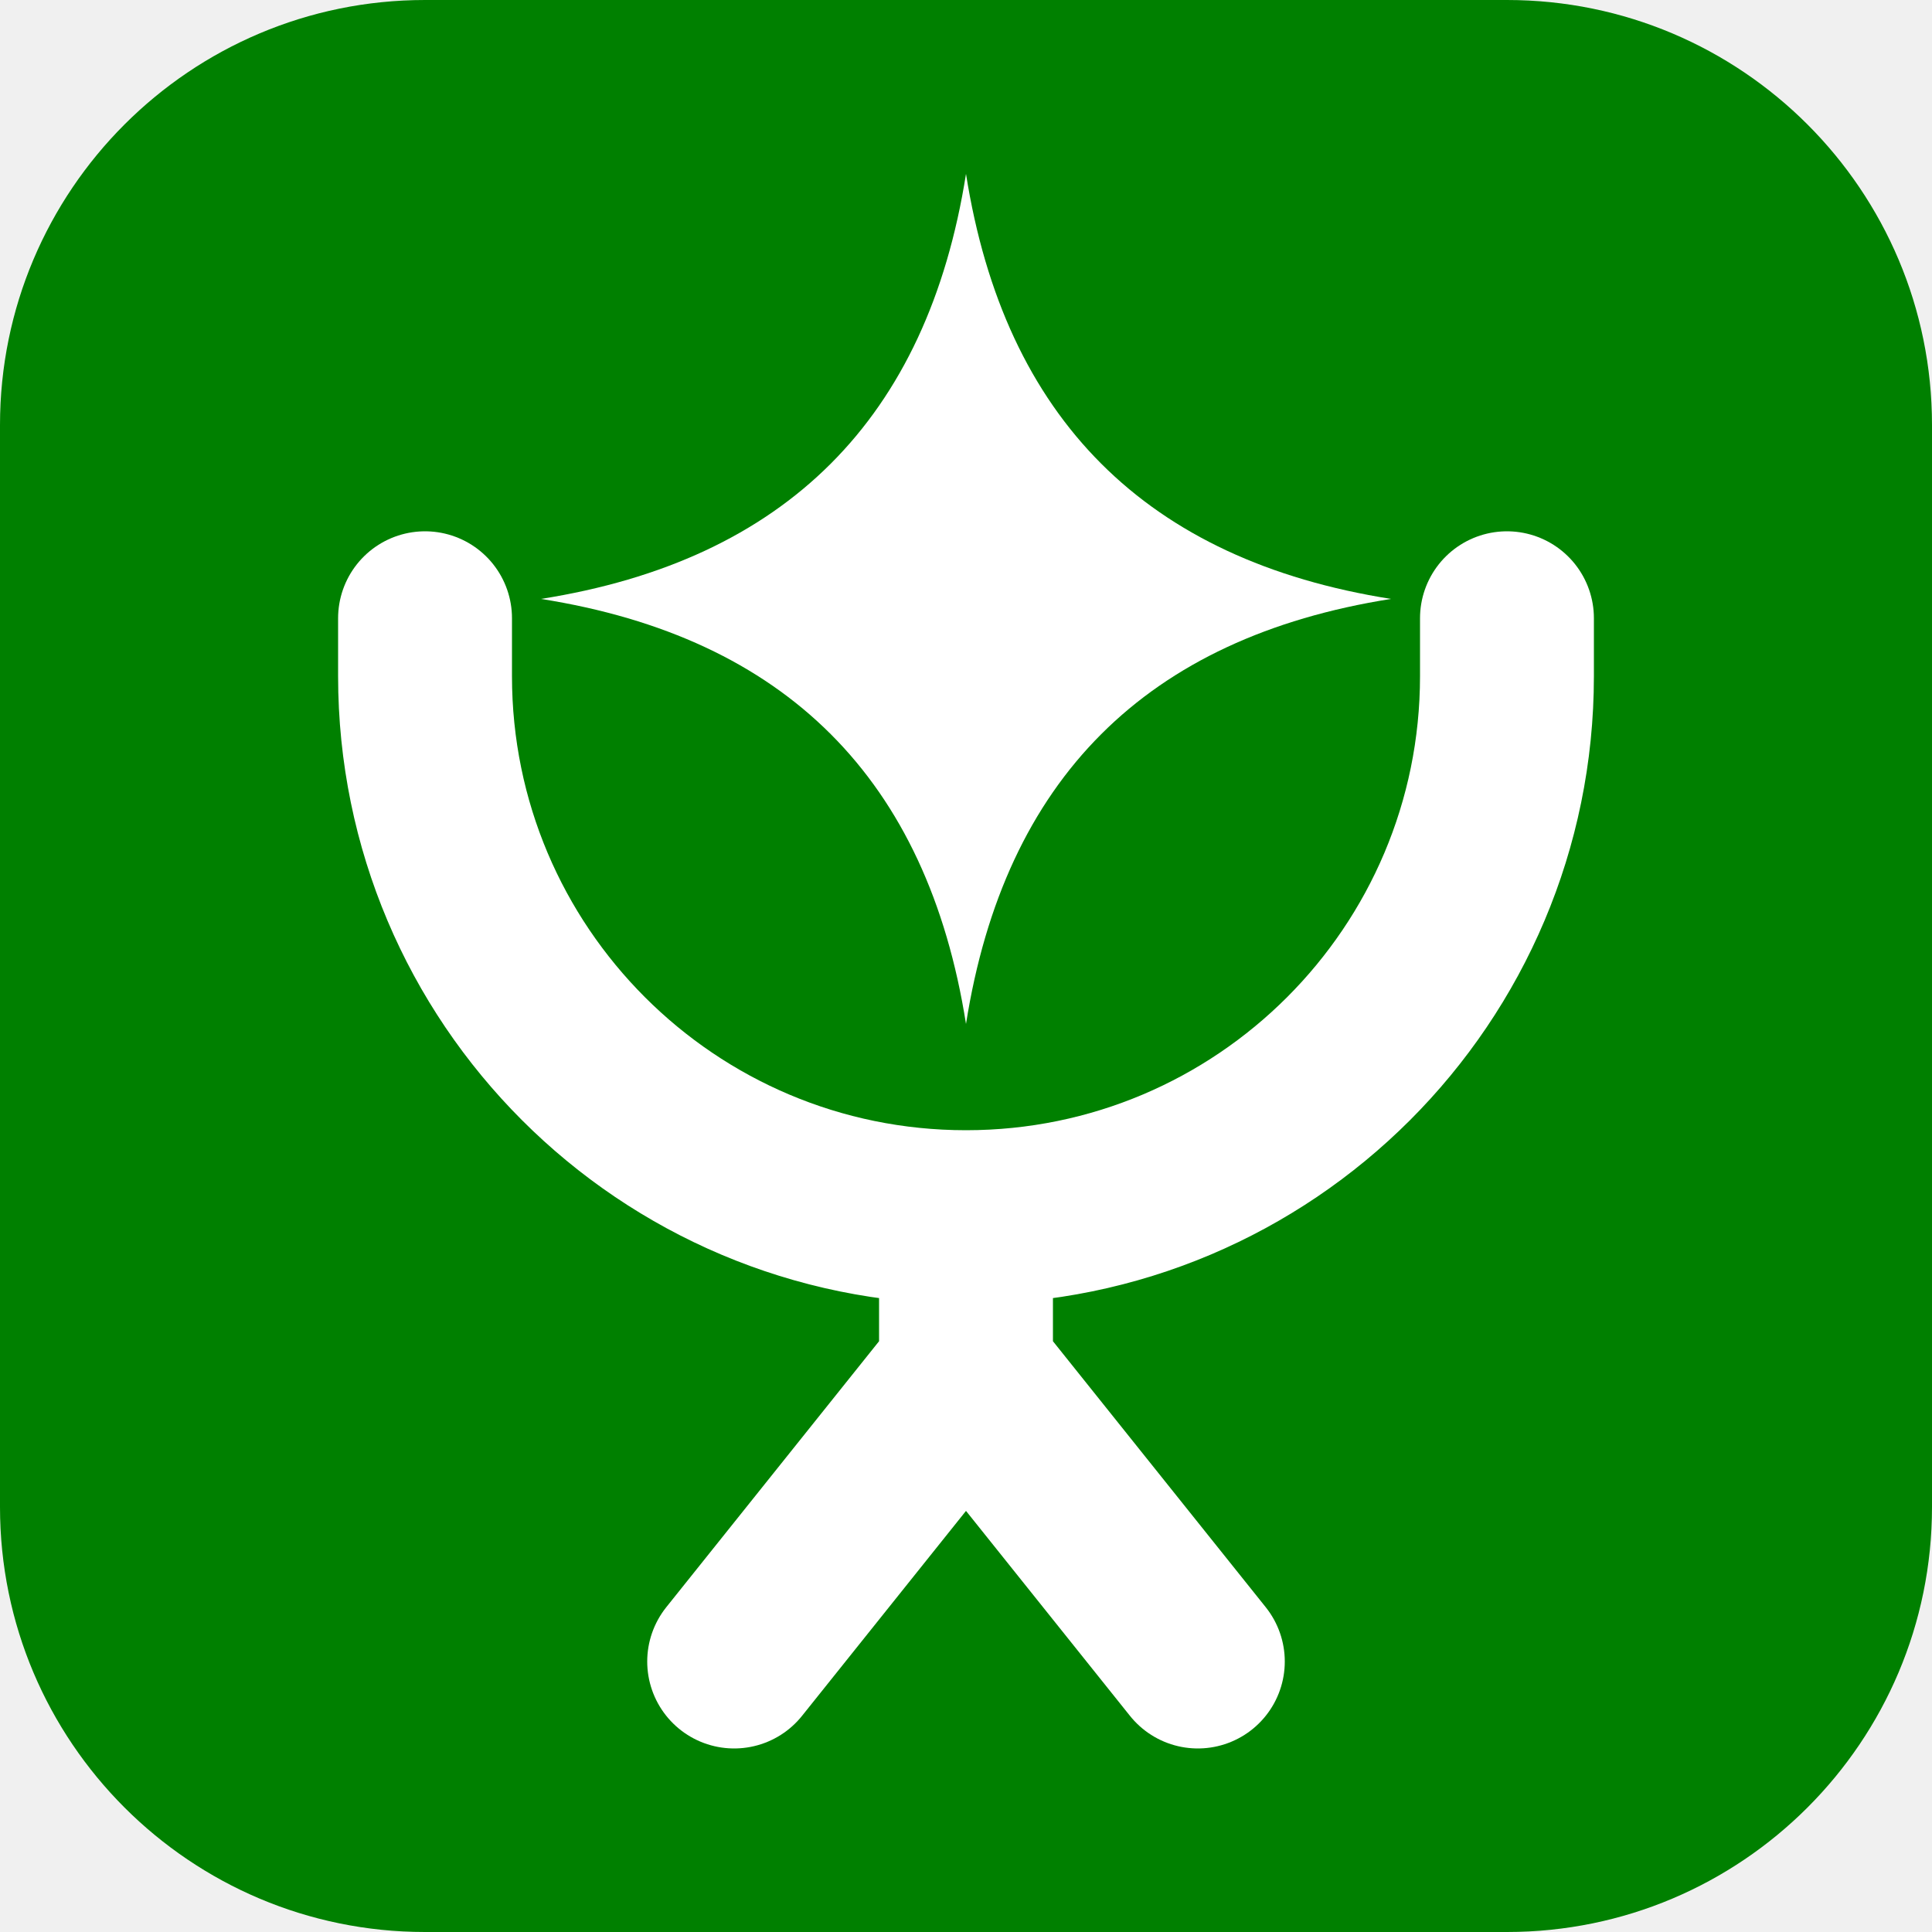
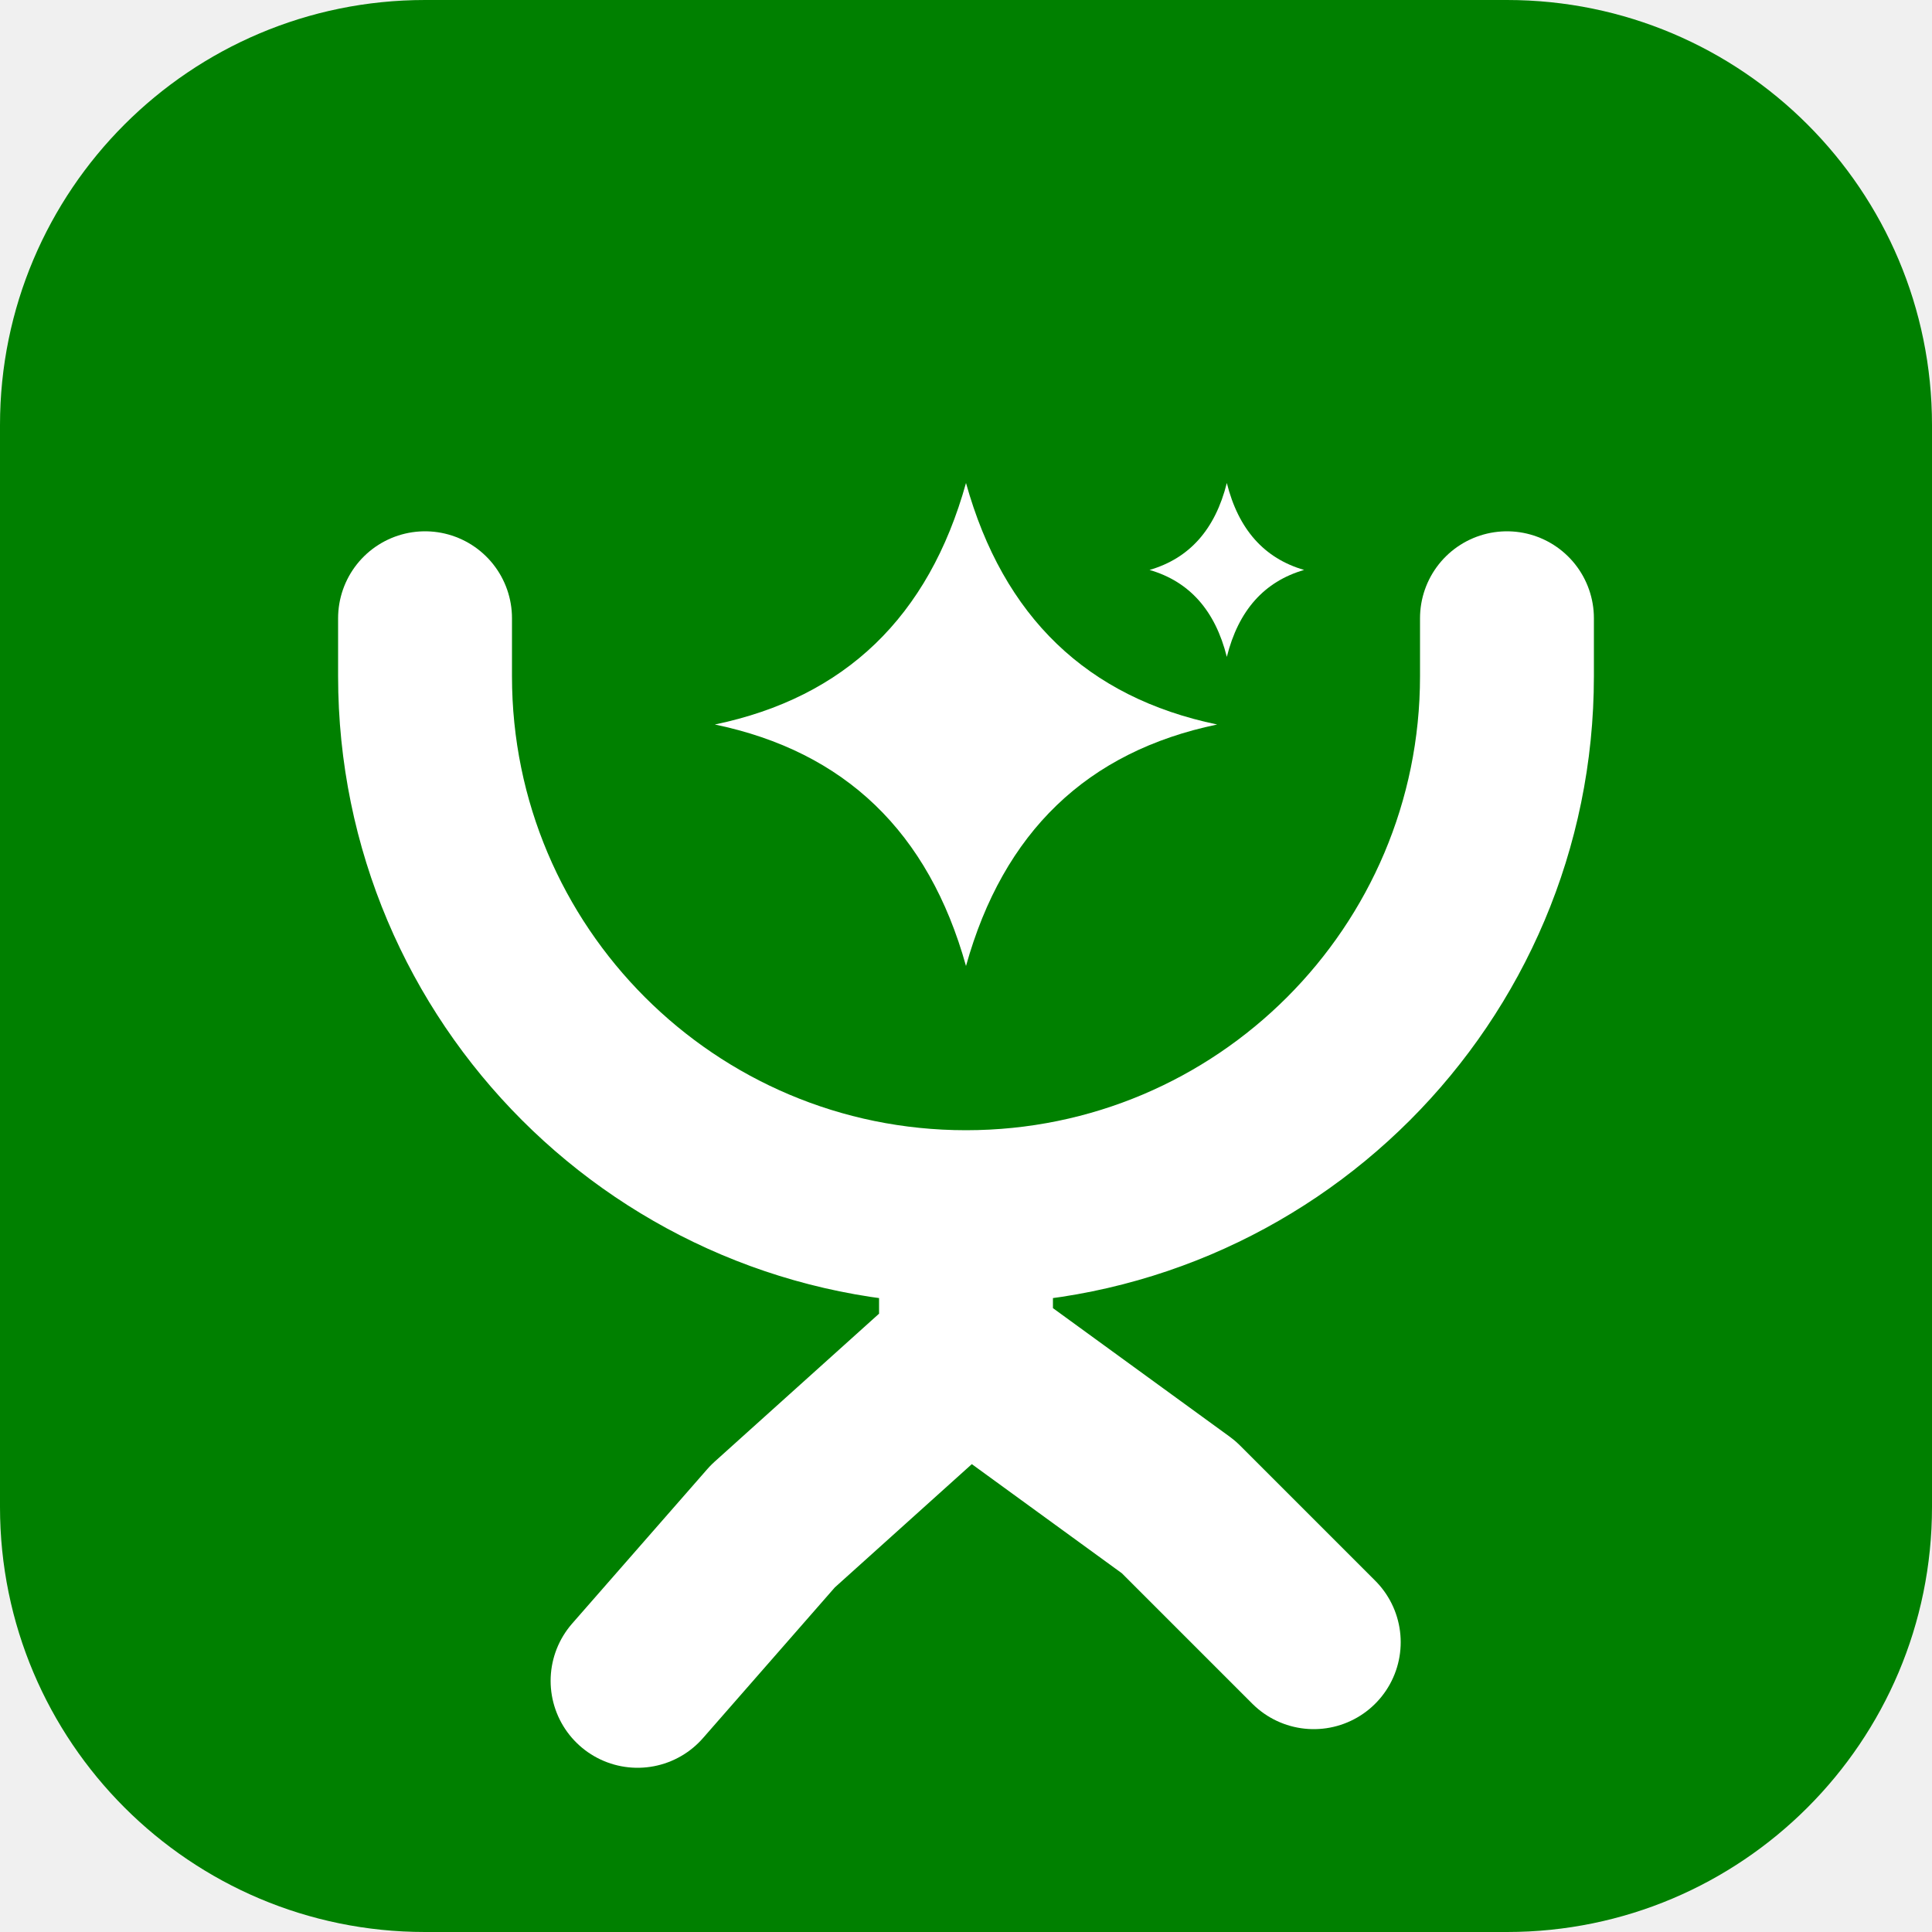
<svg xmlns="http://www.w3.org/2000/svg" viewBox="0 0 100 100">
  <rect width="100" height="100" rx="22" fill="#008000" />
-   <path d="M50 9Q53 28 72 31Q53 34 50 53Q47 34 28 31Q47 28 50 9Z" fill="#fff" />
-   <path d="M22 32v3a28 28 0 0 0 56 0v-3M50 63v8M50 71L38 86M50 71L62 86" fill="none" stroke="#fff" stroke-width="9" stroke-linecap="round" stroke-linejoin="round" />
+   <path d="M50 25Q52.9 35.4 63 37.5Q52.9 39.6 50 50Q47.1 39.6 37 37.5Q47.1 35.4 50 25Z" fill="#fff" />
+   <path d="M63.5 25Q64.4 28.6 67.5 29.5Q64.4 30.4 63.5 34Q62.6 30.4 59.5 29.5Q62.6 28.6 63.5 25Z" fill="#fff" />
+   <path d="M22 32v3a28 28 0 0 0 56 0v-3M50 63v7M50 70L40 79L33 87M50 70L61 78L68 85" fill="none" stroke="#fff" stroke-width="9" stroke-linecap="round" stroke-linejoin="round" />
</svg>
